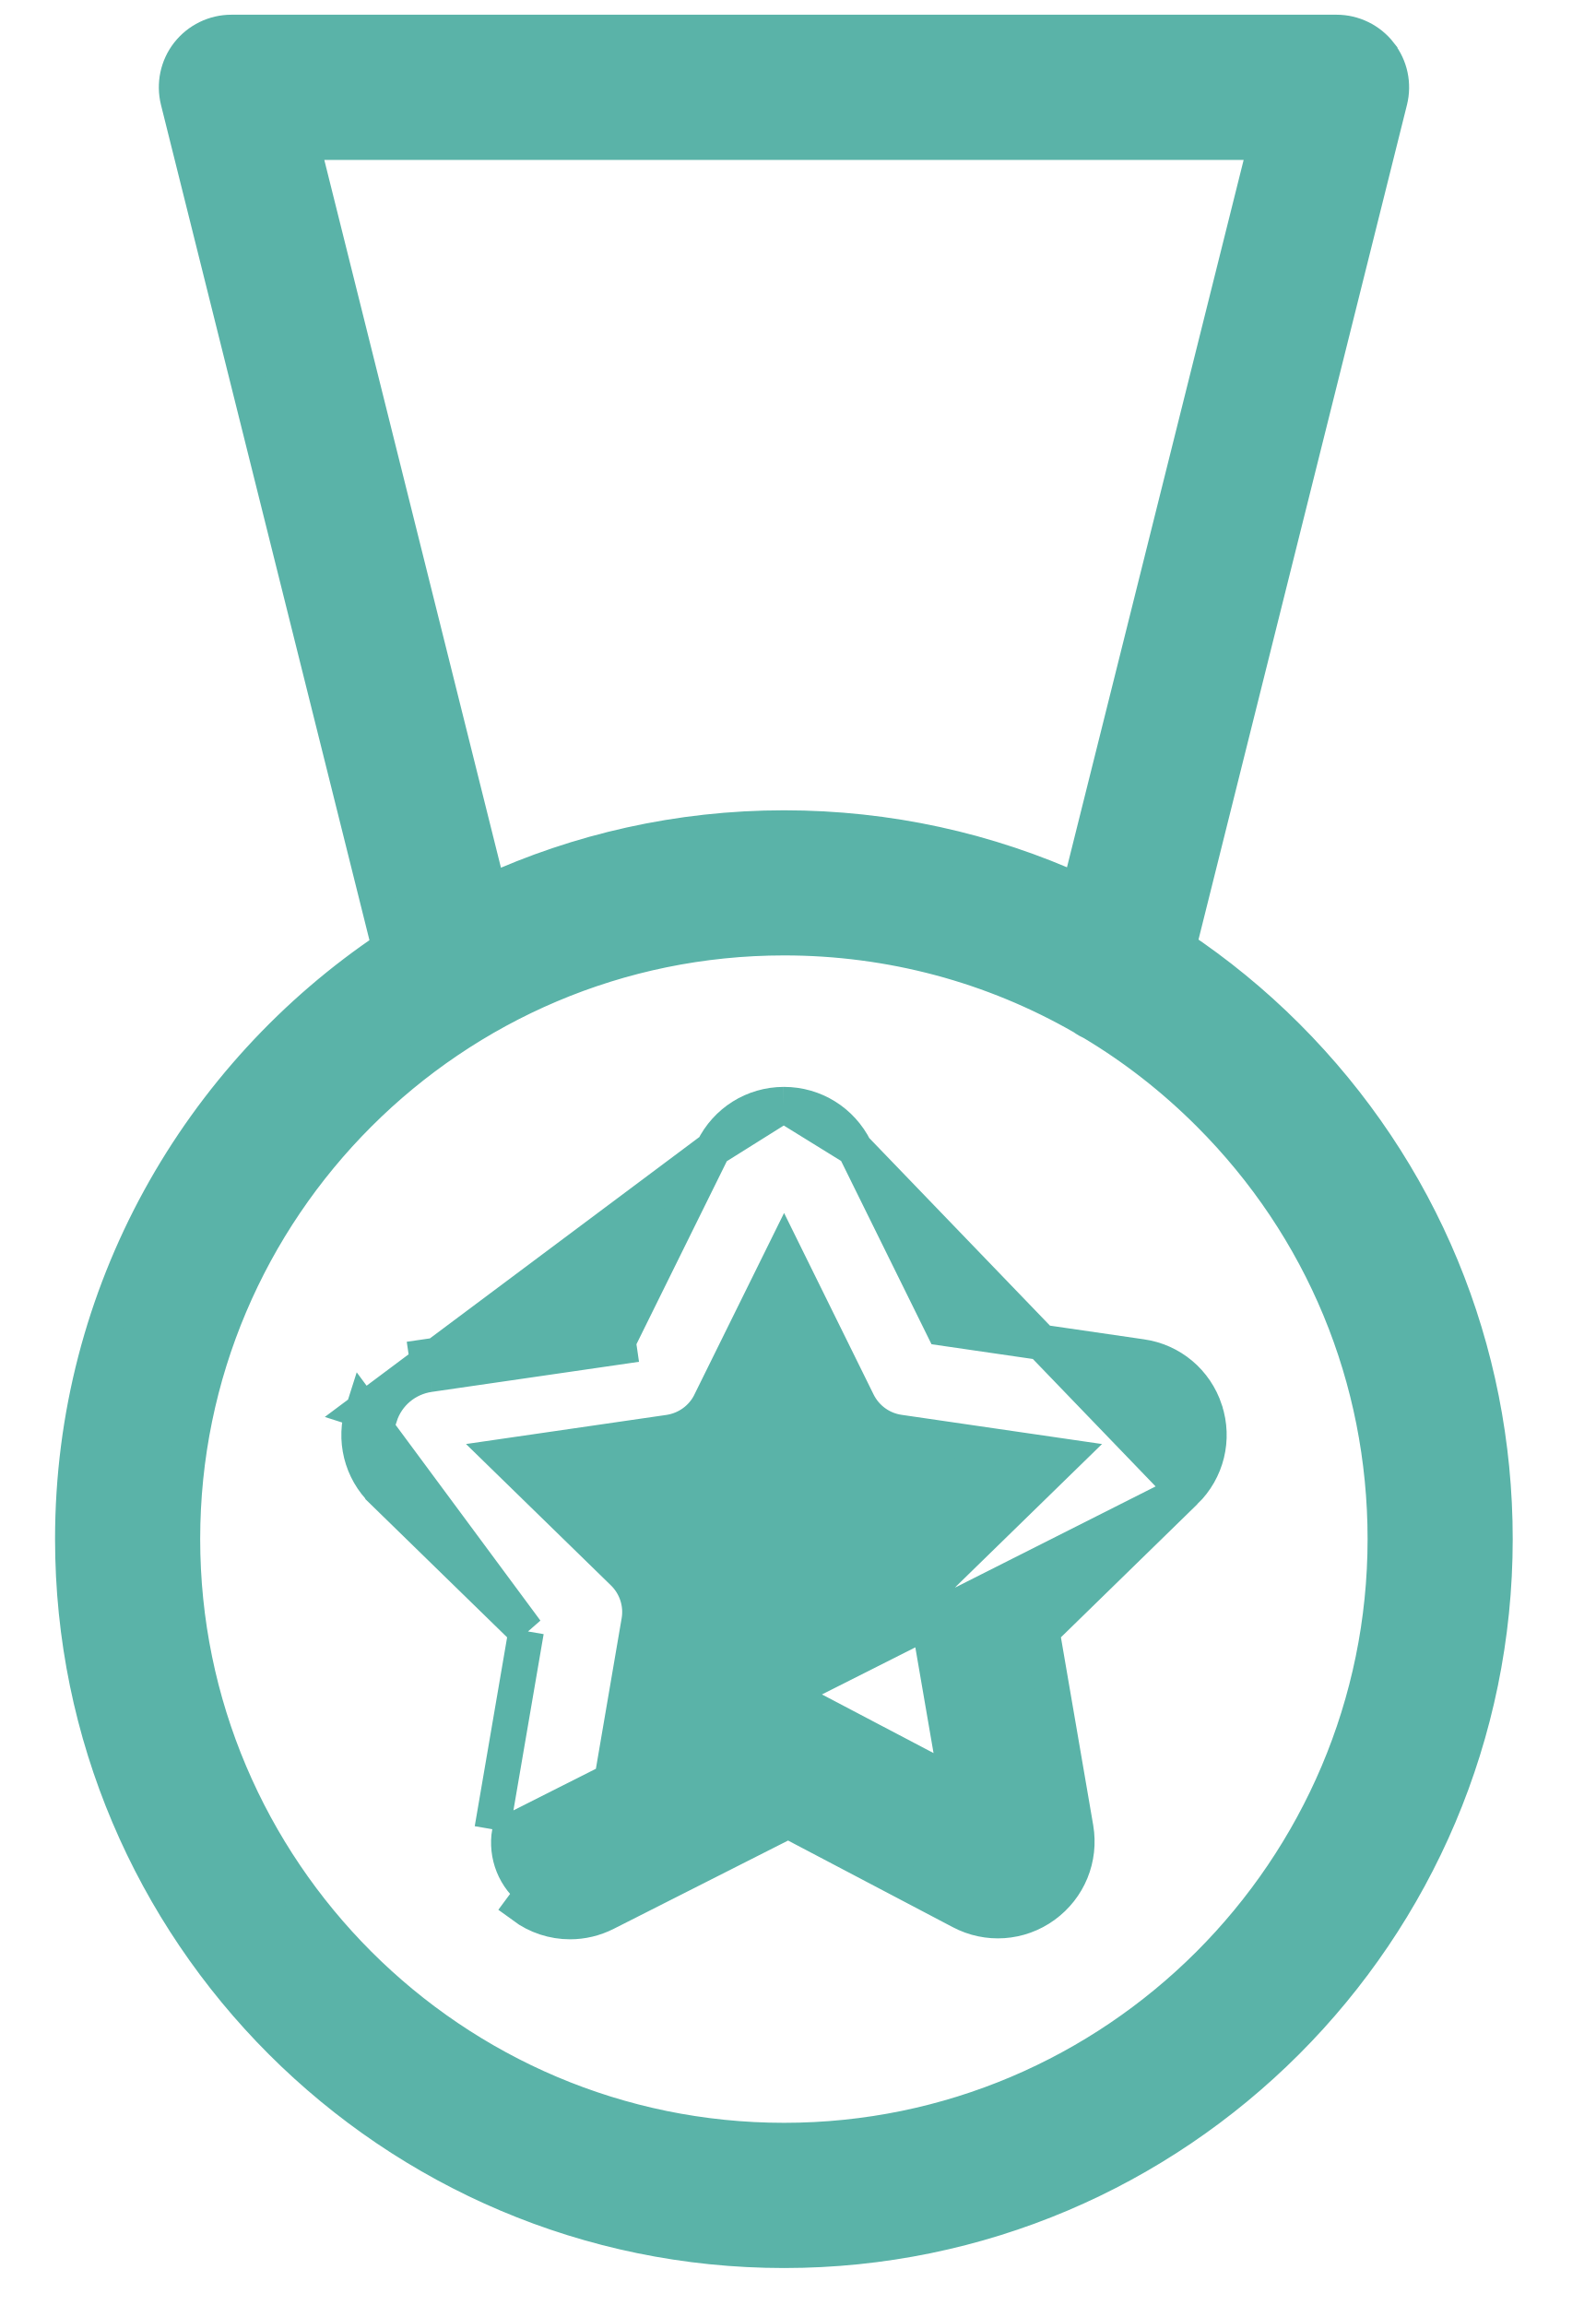
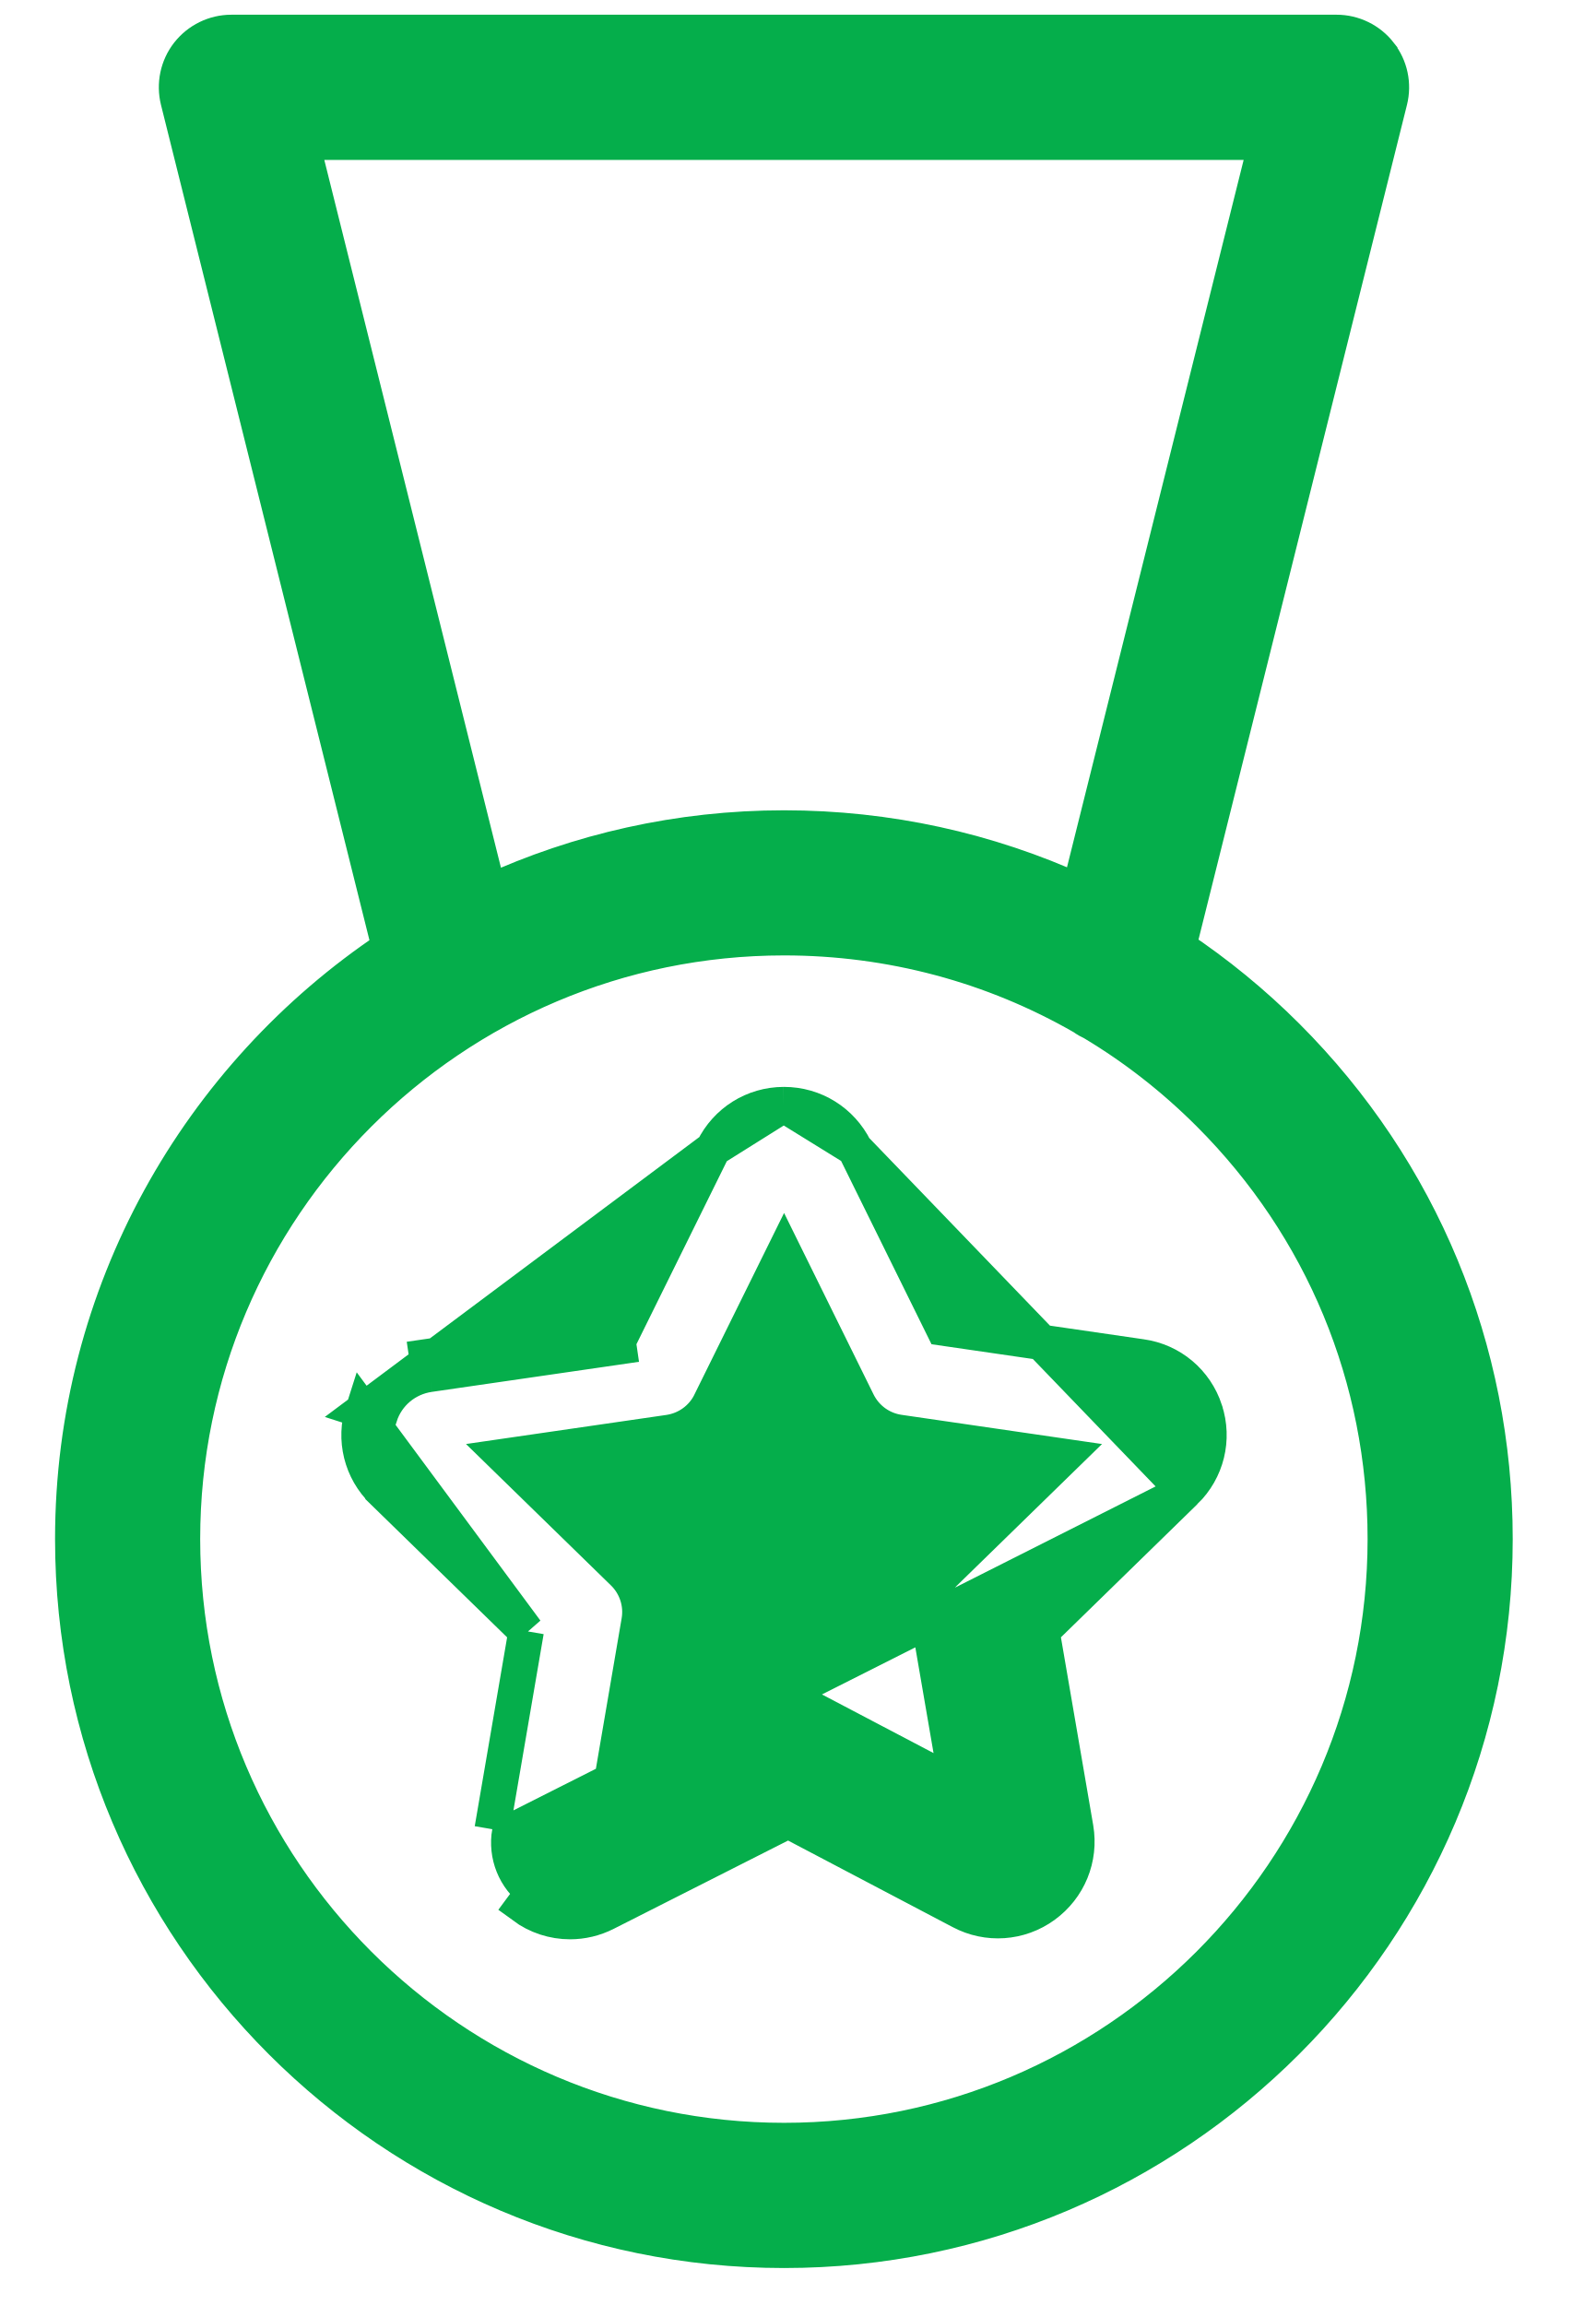
<svg xmlns="http://www.w3.org/2000/svg" width="18" height="26" viewBox="0 0 18 26" fill="none">
-   <path d="M14.515 11.689L14.515 11.689C14.136 11.31 13.726 10.976 13.291 10.685L15.676 1.135C15.722 0.95 15.681 0.755 15.563 0.605L15.563 0.604C15.446 0.454 15.266 0.366 15.076 0.366H2.61C2.419 0.366 2.24 0.454 2.122 0.604C2.005 0.754 1.964 0.95 2.01 1.135L2.01 1.135L4.395 10.692C2.243 12.131 0.821 14.582 0.821 17.36C0.821 21.784 4.42 25.383 8.844 25.383C13.266 25.383 16.863 21.784 16.863 17.36C16.863 15.218 16.029 13.203 14.515 11.689ZM13.639 12.563L13.639 12.563C14.921 13.844 15.626 15.547 15.626 17.36C15.626 21.102 12.583 24.145 8.844 24.145C5.102 24.145 2.058 21.102 2.058 17.36C2.058 13.62 5.102 10.577 8.844 10.577H8.844H8.844H8.844H8.844H8.844H8.844H8.844H8.844H8.844H8.844H8.844H8.844H8.844H8.844H8.844H8.844H8.844H8.844H8.844H8.844H8.844H8.844H8.844H8.844H8.844H8.844H8.844H8.844H8.844H8.844H8.844H8.844H8.844H8.844H8.844H8.844H8.844H8.844H8.844H8.844H8.844H8.844H8.844H8.844H8.844H8.844H8.844H8.844H8.844H8.844H8.844H8.844H8.844H8.844H8.844H8.844H8.844H8.844H8.844H8.844H8.844H8.844H8.844H8.844H8.844H8.844H8.844H8.844H8.844H8.844C10.048 10.577 11.203 10.89 12.218 11.474C12.253 11.5 12.29 11.52 12.325 11.536C12.798 11.819 13.239 12.163 13.639 12.563ZM3.402 1.604H14.284L12.172 10.061C11.14 9.59 10.012 9.34 8.844 9.34H8.844H8.844H8.844H8.844H8.844H8.844H8.844H8.844H8.844H8.844H8.844H8.844H8.844H8.844H8.844H8.844H8.844H8.844H8.844H8.844H8.844H8.844H8.844H8.844H8.844H8.844H8.844H8.844H8.844H8.844H8.844H8.844H8.844H8.844H8.844H8.844H8.844H8.844H8.844H8.844H8.844H8.844H8.844H8.844H8.844H8.844H8.844H8.844H8.844H8.844H8.844H8.844H8.844H8.844H8.844H8.844H8.844H8.844H8.844H8.844H8.844H8.844H8.844H8.844H8.844H8.844H8.844H8.844H8.844H8.844H8.844H8.844C7.657 9.34 6.529 9.601 5.514 10.066L3.402 1.604Z" fill="#5AB3A8" stroke="#5AB3A8" stroke-width="0.4" />
-   <path d="M9.642 12.956L9.642 12.957L10.64 14.98L12.873 15.305C12.873 15.305 12.873 15.305 12.873 15.305C13.21 15.352 13.486 15.585 13.592 15.908L13.592 15.909C13.698 16.233 13.612 16.584 13.367 16.823L9.642 12.956ZM9.642 12.956C9.49 12.651 9.184 12.46 8.843 12.46H8.843H8.843H8.843H8.843H8.843H8.843H8.843H8.843H8.843H8.843H8.843H8.843H8.843H8.843H8.843H8.843H8.843H8.843H8.843H8.843H8.843H8.843H8.843H8.843H8.843H8.843H8.843H8.843H8.843H8.843H8.843H8.843H8.843H8.843H8.843H8.843H8.843H8.843H8.843H8.843H8.843H8.843H8.843H8.843H8.843H8.843H8.843H8.843H8.843H8.843H8.843H8.843H8.843H8.843H8.843H8.843H8.843H8.843H8.843H8.843H8.843H8.843H8.843H8.843H8.843H8.843H8.843H8.843H8.843H8.843H8.843H8.843H8.843H8.843H8.843H8.843H8.843H8.843H8.843H8.843H8.843H8.843H8.843H8.843H8.843H8.843H8.843H8.843H8.843H8.843H8.843H8.843H8.843H8.843H8.843H8.843H8.843H8.843H8.843H8.843H8.843H8.843H8.843H8.843H8.843H8.843H8.843H8.843H8.843H8.843H8.843H8.843H8.843H8.843H8.843H8.843H8.843H8.843H8.843H8.843H8.843H8.843H8.843H8.843H8.843H8.843H8.843H8.843H8.843H8.843H8.843H8.843H8.843H8.843H8.843H8.842H8.842H8.842H8.842H8.842H8.842H8.842H8.842H8.842H8.842H8.842H8.842H8.842H8.842H8.842H8.842H8.842H8.842H8.842H8.842H8.842H8.842H8.842H8.842H8.842H8.842H8.842H8.842H8.842H8.842H8.842H8.842H8.842H8.842H8.842H8.842H8.842H8.842H8.842H8.842H8.842H8.842H8.842H8.842H8.842H8.842H8.842H8.842H8.842H8.842H8.842H8.842H8.842H8.842H8.842H8.842H8.842H8.842H8.842H8.842H8.842H8.842H8.842H8.842H8.842H8.842H8.842H8.842H8.842H8.842H8.842H8.842H8.842H8.842H8.842H8.842H8.842H8.842H8.842H8.842H8.842H8.842H8.842H8.842H8.842H8.842H8.842H8.842H8.842H8.842H8.842H8.842H8.842H8.842H8.842H8.842H8.842H8.842H8.842H8.842H8.842H8.842H8.842H8.842H8.842H8.842H8.842H8.842H8.842H8.842H8.842H8.842H8.842H8.842H8.842H8.842H8.842H8.842H8.842H8.842H8.842H8.842H8.842H8.842H8.842H8.842H8.842H8.842H8.842H8.842H8.842H8.842H8.842H8.842H8.842H8.842H8.842H8.842H8.842H8.842H8.842H8.842H8.842H8.842H8.842H8.842H8.842H8.842H8.842H8.842H8.842H8.842H8.842H8.842H8.842H8.842H8.842H8.842H8.842H8.842H8.842H8.842H8.842H8.842H8.842H8.842H8.842H8.842H8.842H8.842H8.842H8.842H8.842H8.842H8.842H8.842H8.842H8.842H8.842H8.842H8.842H8.842H8.842H8.842H8.842H8.842H8.842H8.842H8.842H8.842H8.842H8.842H8.842H8.842H8.842H8.842H8.842H8.842H8.842H8.842H8.842H8.842H8.842H8.842H8.842H8.842H8.842H8.842H8.842H8.842H8.842H8.842H8.842H8.842H8.842H8.842H8.842H8.842H8.842H8.842H8.842H8.842H8.842H8.842H8.842H8.842H8.842H8.842H8.842H8.842H8.842H8.842H8.842H8.842H8.842H8.842H8.842H8.842H8.842H8.842H8.842H8.841H8.841H8.841H8.841H8.841H8.841H8.841H8.841H8.841H8.841H8.841H8.841H8.841H8.841H8.841H8.841H8.841H8.841H8.841H8.841H8.841H8.841H8.841H8.841H8.841H8.841H8.841H8.841H8.841H8.841H8.841H8.841H8.841H8.841H8.841H8.841H8.841H8.841H8.841H8.841H8.841H8.841H8.841H8.841H8.841H8.841H8.841H8.841H8.841H8.841H8.841H8.841H8.841H8.841H8.841H8.841H8.841H8.841H8.841H8.841H8.841H8.841H8.841H8.841H8.841H8.841H8.841H8.841H8.841H8.841H8.841H8.841H8.841H8.841H8.841H8.841H8.841H8.841H8.841H8.841H8.841H8.841H8.841H8.841H8.841H8.841H8.841H8.841H8.841H8.841H8.841H8.841H8.841H8.841H8.841H8.841H8.841H8.841H8.841H8.841H8.841H8.841H8.841H8.841H8.841H8.841H8.841H8.841H8.841H8.841H8.841H8.841H8.841H8.841H8.841H8.841H8.841H8.841H8.841H8.841H8.841H8.841H8.841H8.841H8.841H8.841H8.841H8.841H8.841H8.841H8.841H8.841H8.841H8.841H8.841L8.841 12.46L8.84 12.46M9.642 12.956L8.84 12.46M5.935 18.399L4.32 16.824C4.32 16.823 4.32 16.823 4.32 16.823C4.076 16.587 3.989 16.235 4.094 15.911L5.935 18.399ZM5.935 18.399L5.552 20.633C5.552 20.633 5.552 20.633 5.552 20.633L5.935 18.399ZM8.84 12.46C8.499 12.461 8.194 12.653 8.044 12.959M8.84 12.46L8.044 12.959M8.044 12.959C8.044 12.959 8.044 12.959 8.044 12.959M8.044 12.959L8.044 12.959M8.044 12.959L7.046 14.98L4.815 15.304C4.815 15.304 4.815 15.304 4.815 15.304L4.815 15.304L4.844 15.502M8.044 12.959L4.094 15.911L4.284 15.972C4.366 15.72 4.581 15.54 4.844 15.502M4.844 15.502L7.179 15.163L4.844 15.502ZM11.752 18.399L13.367 16.823L5.749 20.666C5.705 20.925 5.808 21.183 6.02 21.339L5.901 21.5C5.901 21.5 5.901 21.5 5.901 21.5C6.057 21.615 6.242 21.675 6.43 21.675C6.567 21.675 6.705 21.643 6.833 21.578L6.833 21.578L8.891 20.536L10.838 21.56C10.838 21.56 10.838 21.56 10.838 21.56C11.139 21.72 11.501 21.695 11.777 21.495C12.054 21.294 12.191 20.959 12.134 20.622L12.134 20.622L11.752 18.399ZM10.655 17.741L10.655 17.741C10.51 17.883 10.443 18.087 10.477 18.288L10.477 18.288L10.796 20.14L9.184 19.293C9.184 19.293 9.184 19.293 9.184 19.293C9.006 19.198 8.794 19.198 8.616 19.288L8.616 19.288L6.888 20.164L7.209 18.288L7.209 18.288C7.244 18.088 7.177 17.883 7.032 17.741C7.032 17.741 7.032 17.741 7.032 17.741L5.686 16.428L7.546 16.158C7.546 16.158 7.546 16.158 7.546 16.158C7.748 16.128 7.922 16.002 8.012 15.82L8.012 15.819L8.844 14.134L9.675 15.819L9.675 15.819C9.766 16.002 9.94 16.128 10.141 16.157L10.141 16.157L12.001 16.428L10.655 17.741Z" fill="#5AB3A8" stroke="#5AB3A8" stroke-width="0.4" />
+   <path d="M14.515 11.689L14.515 11.689C14.136 11.31 13.726 10.976 13.291 10.685L15.676 1.135C15.722 0.95 15.681 0.755 15.563 0.605L15.563 0.604C15.446 0.454 15.266 0.366 15.076 0.366H2.61C2.419 0.366 2.24 0.454 2.122 0.604C2.005 0.754 1.964 0.95 2.01 1.135L2.01 1.135L4.395 10.692C2.243 12.131 0.821 14.582 0.821 17.36C0.821 21.784 4.42 25.383 8.844 25.383C13.266 25.383 16.863 21.784 16.863 17.36C16.863 15.218 16.029 13.203 14.515 11.689ZM13.639 12.563L13.639 12.563C14.921 13.844 15.626 15.547 15.626 17.36C15.626 21.102 12.583 24.145 8.844 24.145C5.102 24.145 2.058 21.102 2.058 17.36C2.058 13.62 5.102 10.577 8.844 10.577H8.844H8.844H8.844H8.844H8.844H8.844H8.844H8.844H8.844H8.844H8.844H8.844H8.844H8.844H8.844H8.844H8.844H8.844H8.844H8.844H8.844H8.844H8.844H8.844H8.844H8.844H8.844H8.844H8.844H8.844H8.844H8.844H8.844H8.844H8.844H8.844H8.844H8.844H8.844H8.844H8.844H8.844H8.844H8.844H8.844H8.844H8.844H8.844H8.844H8.844H8.844H8.844H8.844H8.844H8.844H8.844H8.844H8.844H8.844H8.844H8.844H8.844H8.844H8.844H8.844H8.844H8.844H8.844H8.844H8.844C10.048 10.577 11.203 10.89 12.218 11.474C12.253 11.5 12.29 11.52 12.325 11.536C12.798 11.819 13.239 12.163 13.639 12.563ZM3.402 1.604H14.284L12.172 10.061C11.14 9.59 10.012 9.34 8.844 9.34H8.844H8.844H8.844H8.844H8.844H8.844H8.844H8.844H8.844H8.844H8.844H8.844H8.844H8.844H8.844H8.844H8.844H8.844H8.844H8.844H8.844H8.844H8.844H8.844H8.844H8.844H8.844H8.844H8.844H8.844H8.844H8.844H8.844H8.844H8.844H8.844H8.844H8.844H8.844H8.844H8.844H8.844H8.844H8.844H8.844H8.844H8.844H8.844H8.844H8.844H8.844H8.844H8.844H8.844H8.844H8.844H8.844H8.844H8.844H8.844H8.844H8.844H8.844H8.844H8.844H8.844H8.844H8.844H8.844H8.844H8.844H8.844C7.657 9.34 6.529 9.601 5.514 10.066L3.402 1.604Z" fill="#05AE4B" stroke="#05AE4B" stroke-width="0.4" />
+   <path d="M9.642 12.956L9.642 12.957L10.64 14.98L12.873 15.305C12.873 15.305 12.873 15.305 12.873 15.305C13.21 15.352 13.486 15.585 13.592 15.908L13.592 15.909C13.698 16.233 13.612 16.584 13.367 16.823L9.642 12.956ZM9.642 12.956C9.49 12.651 9.184 12.46 8.843 12.46H8.843H8.843H8.843H8.843H8.843H8.843H8.843H8.843H8.843H8.843H8.843H8.843H8.843H8.843H8.843H8.843H8.843H8.843H8.843H8.843H8.843H8.843H8.843H8.843H8.843H8.843H8.843H8.843H8.843H8.843H8.843H8.843H8.843H8.843H8.843H8.843H8.843H8.843H8.843H8.843H8.843H8.843H8.843H8.843H8.843H8.843H8.843H8.843H8.843H8.843H8.843H8.843H8.843H8.843H8.843H8.843H8.843H8.843H8.843H8.843H8.843H8.843H8.843H8.843H8.843H8.843H8.843H8.843H8.843H8.843H8.843H8.843H8.843H8.843H8.843H8.843H8.843H8.843H8.843H8.843H8.843H8.843H8.843H8.843H8.843H8.843H8.843H8.843H8.843H8.843H8.843H8.843H8.843H8.843H8.843H8.843H8.843H8.843H8.843H8.843H8.843H8.843H8.843H8.843H8.843H8.843H8.843H8.843H8.843H8.843H8.843H8.843H8.843H8.843H8.843H8.843H8.843H8.843H8.843H8.843H8.843H8.843H8.843H8.843H8.843H8.843H8.843H8.843H8.843H8.843H8.843H8.843H8.843H8.843H8.843H8.842H8.842H8.842H8.842H8.842H8.842H8.842H8.842H8.842H8.842H8.842H8.842H8.842H8.842H8.842H8.842H8.842H8.842H8.842H8.842H8.842H8.842H8.842H8.842H8.842H8.842H8.842H8.842H8.842H8.842H8.842H8.842H8.842H8.842H8.842H8.842H8.842H8.842H8.842H8.842H8.842H8.842H8.842H8.842H8.842H8.842H8.842H8.842H8.842H8.842H8.842H8.842H8.842H8.842H8.842H8.842H8.842H8.842H8.842H8.842H8.842H8.842H8.842H8.842H8.842H8.842H8.842H8.842H8.842H8.842H8.842H8.842H8.842H8.842H8.842H8.842H8.842H8.842H8.842H8.842H8.842H8.842H8.842H8.842H8.842H8.842H8.842H8.842H8.842H8.842H8.842H8.842H8.842H8.842H8.842H8.842H8.842H8.842H8.842H8.842H8.842H8.842H8.842H8.842H8.842H8.842H8.842H8.842H8.842H8.842H8.842H8.842H8.842H8.842H8.842H8.842H8.842H8.842H8.842H8.842H8.842H8.842H8.842H8.842H8.842H8.842H8.842H8.842H8.842H8.842H8.842H8.842H8.842H8.842H8.842H8.842H8.842H8.842H8.842H8.842H8.842H8.842H8.842H8.842H8.842H8.842H8.842H8.842H8.842H8.842H8.842H8.842H8.842H8.842H8.842H8.842H8.842H8.842H8.842H8.842H8.842H8.842H8.842H8.842H8.842H8.842H8.842H8.842H8.842H8.842H8.842H8.842H8.842H8.842H8.842H8.842H8.842H8.842H8.842H8.842H8.842H8.842H8.842H8.842H8.842H8.842H8.842H8.842H8.842H8.842H8.842H8.842H8.842H8.842H8.842H8.842H8.842H8.842H8.842H8.842H8.842H8.842H8.842H8.842H8.842H8.842H8.842H8.842H8.842H8.842H8.842H8.842H8.842H8.842H8.842H8.842H8.842H8.842H8.842H8.842H8.842H8.842H8.842H8.842H8.842H8.842H8.842H8.842H8.842H8.842H8.842H8.842H8.842H8.842H8.842H8.842H8.842H8.842H8.842H8.842H8.842H8.841H8.841H8.841H8.841H8.841H8.841H8.841H8.841H8.841H8.841H8.841H8.841H8.841H8.841H8.841H8.841H8.841H8.841H8.841H8.841H8.841H8.841H8.841H8.841H8.841H8.841H8.841H8.841H8.841H8.841H8.841H8.841H8.841H8.841H8.841H8.841H8.841H8.841H8.841H8.841H8.841H8.841H8.841H8.841H8.841H8.841H8.841H8.841H8.841H8.841H8.841H8.841H8.841H8.841H8.841H8.841H8.841H8.841H8.841H8.841H8.841H8.841H8.841H8.841H8.841H8.841H8.841H8.841H8.841H8.841H8.841H8.841H8.841H8.841H8.841H8.841H8.841H8.841H8.841H8.841H8.841H8.841H8.841H8.841H8.841H8.841H8.841H8.841H8.841H8.841H8.841H8.841H8.841H8.841H8.841H8.841H8.841H8.841H8.841H8.841H8.841H8.841H8.841H8.841H8.841H8.841H8.841H8.841H8.841H8.841H8.841H8.841H8.841H8.841H8.841H8.841H8.841H8.841H8.841H8.841H8.841H8.841H8.841H8.841H8.841H8.841H8.841H8.841H8.841H8.841H8.841H8.841H8.841H8.841H8.841L8.841 12.46L8.84 12.46M9.642 12.956L8.84 12.46M5.935 18.399L4.32 16.824C4.32 16.823 4.32 16.823 4.32 16.823C4.076 16.587 3.989 16.235 4.094 15.911L5.935 18.399ZM5.935 18.399L5.552 20.633C5.552 20.633 5.552 20.633 5.552 20.633L5.935 18.399ZM8.84 12.46C8.499 12.461 8.194 12.653 8.044 12.959M8.84 12.46L8.044 12.959M8.044 12.959C8.044 12.959 8.044 12.959 8.044 12.959M8.044 12.959L8.044 12.959M8.044 12.959L7.046 14.98L4.815 15.304C4.815 15.304 4.815 15.304 4.815 15.304L4.815 15.304L4.844 15.502M8.044 12.959L4.094 15.911L4.284 15.972C4.366 15.72 4.581 15.54 4.844 15.502M4.844 15.502L7.179 15.163L4.844 15.502ZM11.752 18.399L13.367 16.823L5.749 20.666C5.705 20.925 5.808 21.183 6.02 21.339L5.901 21.5C5.901 21.5 5.901 21.5 5.901 21.5C6.057 21.615 6.242 21.675 6.43 21.675C6.567 21.675 6.705 21.643 6.833 21.578L6.833 21.578L8.891 20.536L10.838 21.56C10.838 21.56 10.838 21.56 10.838 21.56C11.139 21.72 11.501 21.695 11.777 21.495C12.054 21.294 12.191 20.959 12.134 20.622L12.134 20.622L11.752 18.399ZM10.655 17.741L10.655 17.741C10.51 17.883 10.443 18.087 10.477 18.288L10.477 18.288L10.796 20.14L9.184 19.293C9.184 19.293 9.184 19.293 9.184 19.293C9.006 19.198 8.794 19.198 8.616 19.288L8.616 19.288L6.888 20.164L7.209 18.288L7.209 18.288C7.244 18.088 7.177 17.883 7.032 17.741C7.032 17.741 7.032 17.741 7.032 17.741L5.686 16.428L7.546 16.158C7.546 16.158 7.546 16.158 7.546 16.158C7.748 16.128 7.922 16.002 8.012 15.82L8.012 15.819L8.844 14.134L9.675 15.819L9.675 15.819C9.766 16.002 9.94 16.128 10.141 16.157L10.141 16.157L12.001 16.428L10.655 17.741Z" fill="#05AE4B" stroke="#05AE4B" stroke-width="0.4" />
</svg>
